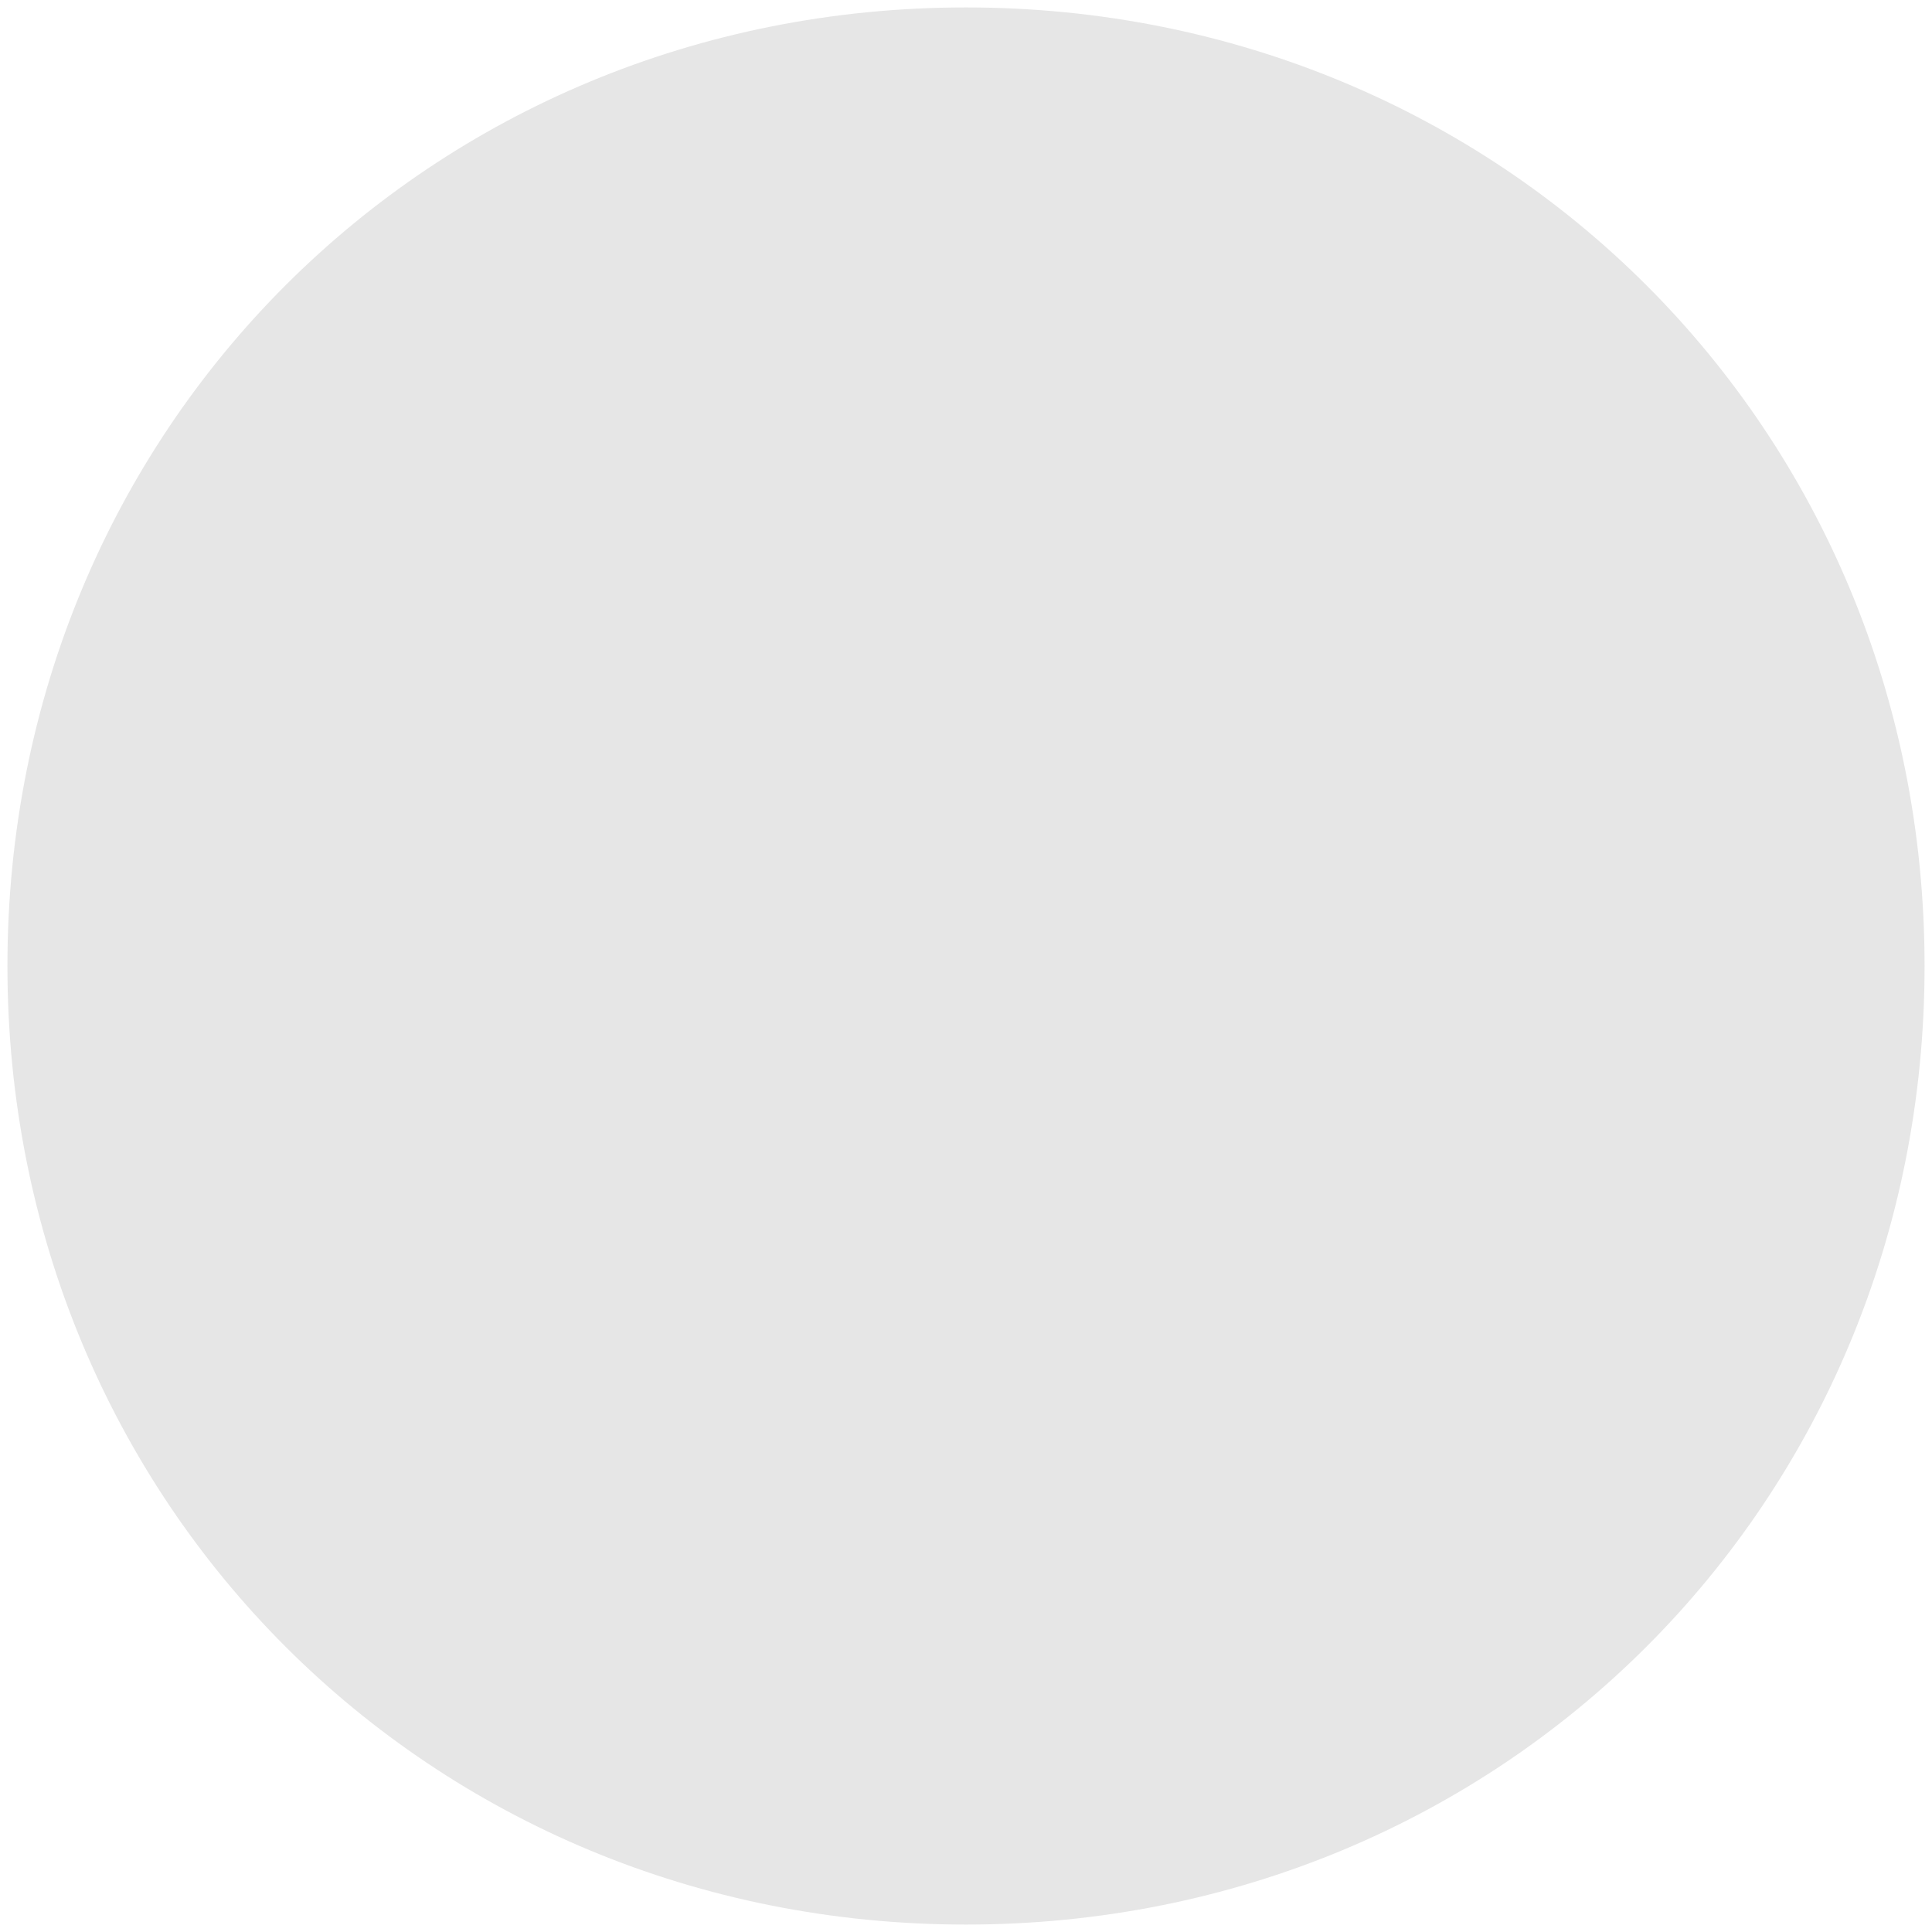
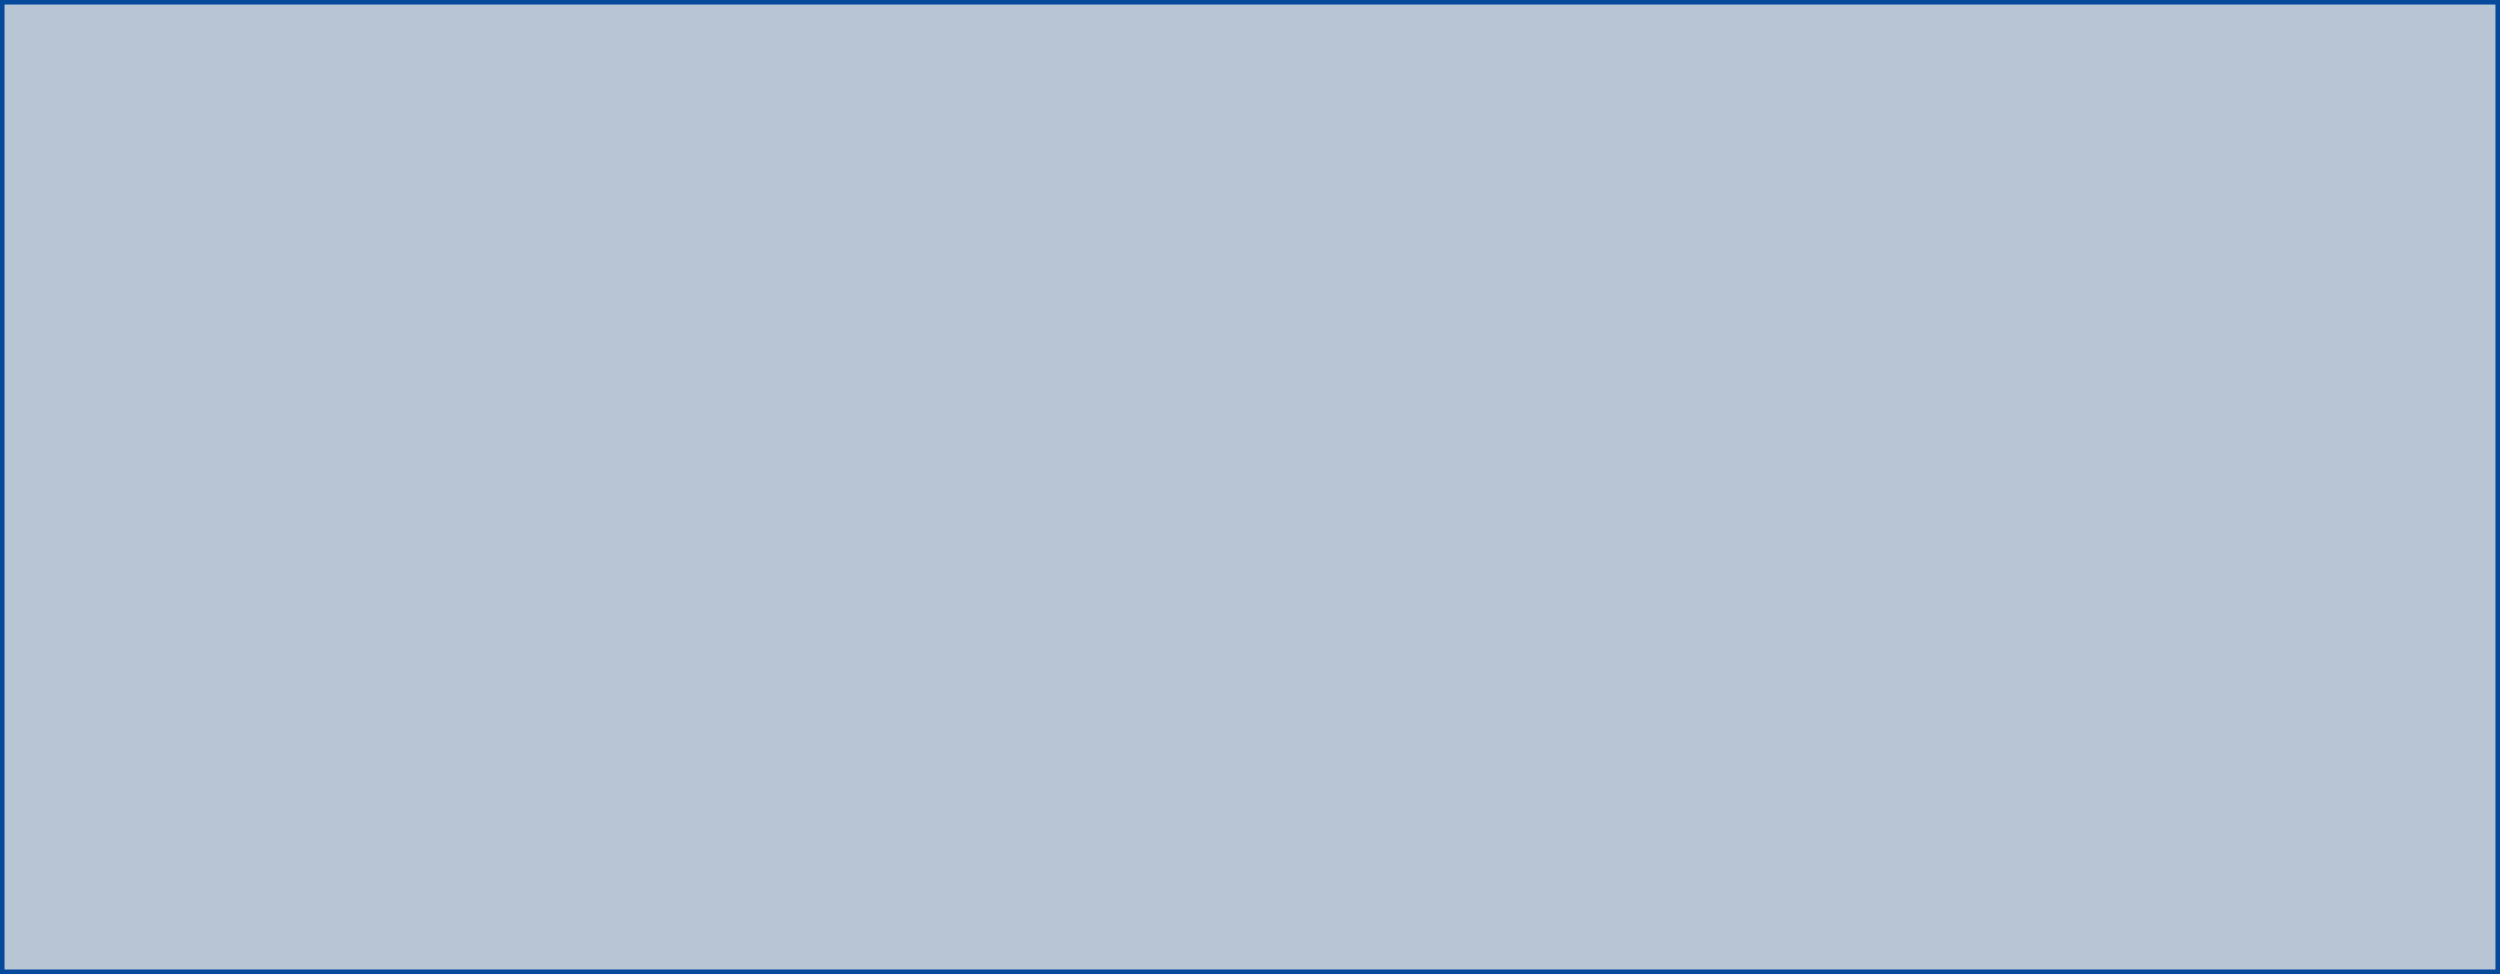
- <svg xmlns="http://www.w3.org/2000/svg" version="1.1" width="130px" height="130px">
-   <g transform="matrix(1 0 0 1 -1012 -897 )">
-     <path d="M 1077 897.5  C 1113.12 897.5  1141.5 925.88  1141.5 962  C 1141.5 998.12  1113.12 1026.5  1077 1026.5  C 1040.88 1026.5  1012.5 998.12  1012.5 962  C 1012.5 925.88  1040.88 897.5  1077 897.5  Z " fill-rule="nonzero" fill="#000000" stroke="none" fill-opacity="0.098" />
+ <svg xmlns="http://www.w3.org/2000/svg" version="1.1" width="539px" height="210px">
+   <g transform="matrix(1 0 0 1 -1370 -449 )">
+     <path d="M 1371 450  L 1908 450  L 1908 658  L 1371 658  L 1371 450  Z " fill-rule="nonzero" fill="#123f73" stroke="none" fill-opacity="0.298" />
+     <path d="M 1370.5 449.5  L 1908.5 449.5  L 1908.5 658.5  L 1370.5 658.5  L 1370.5 449.5  Z " stroke-width="1" stroke="#064a9b" fill="none" stroke-opacity="0.996" />
  </g>
</svg>
